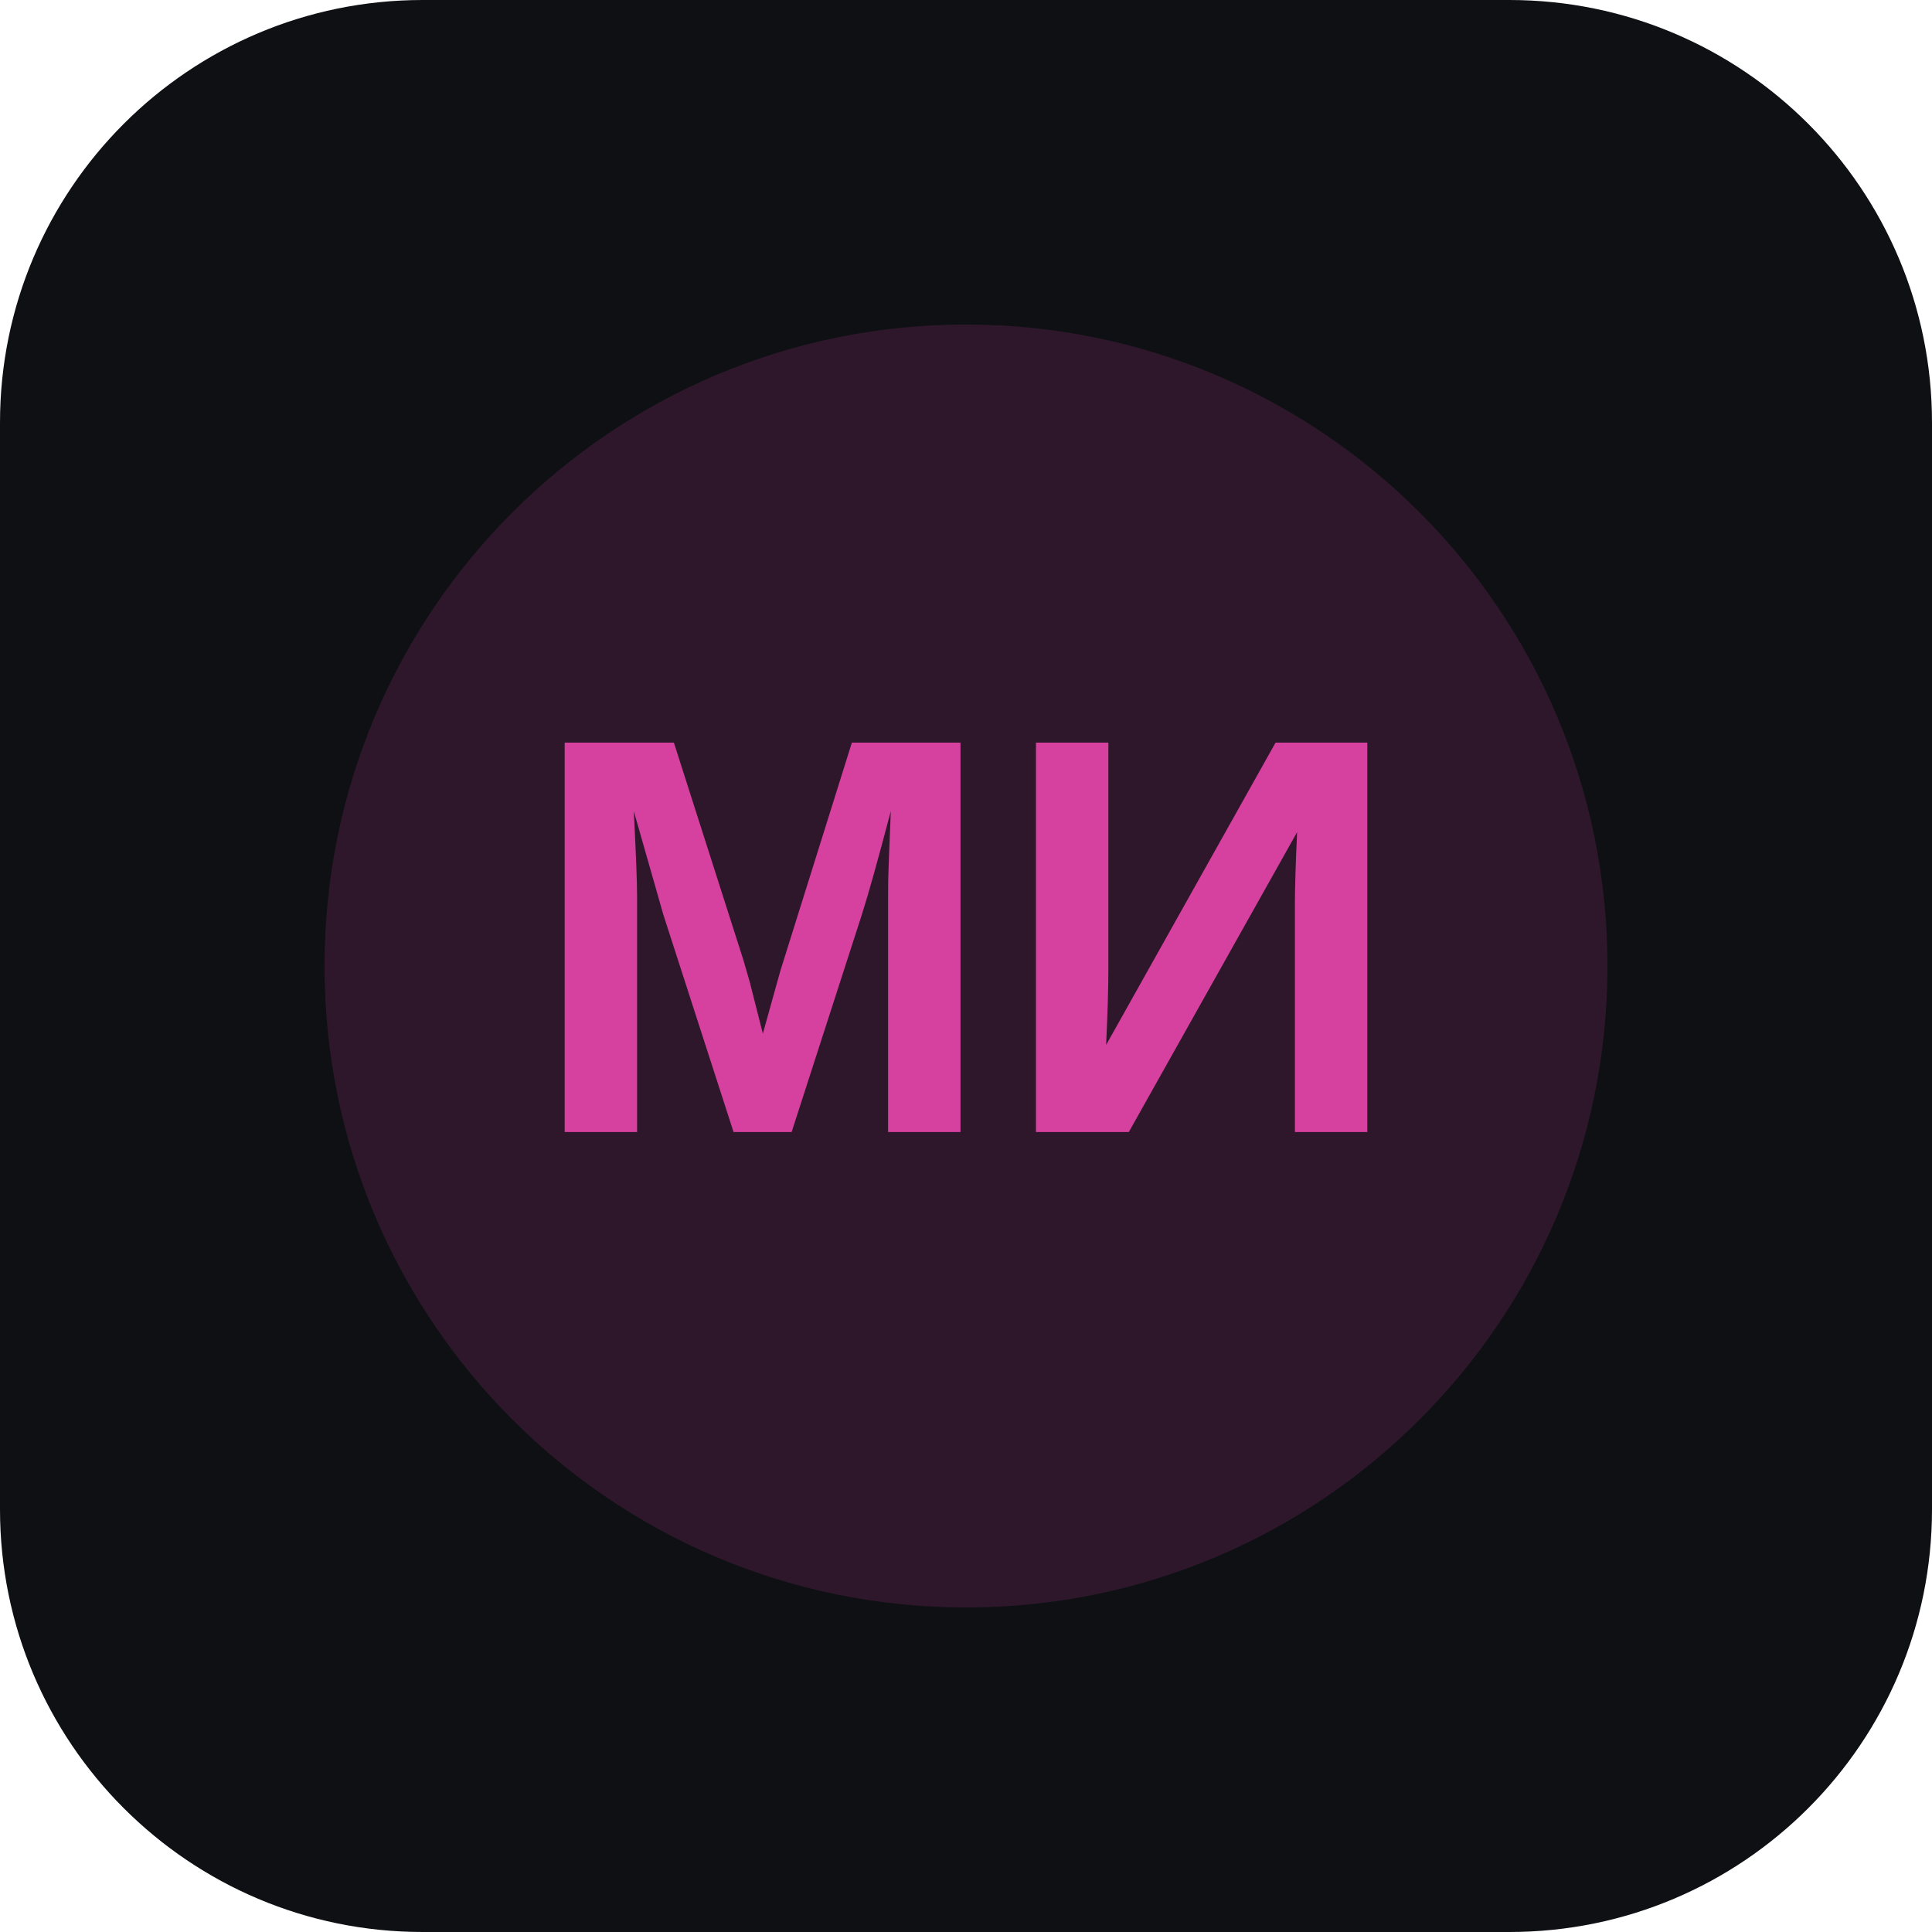
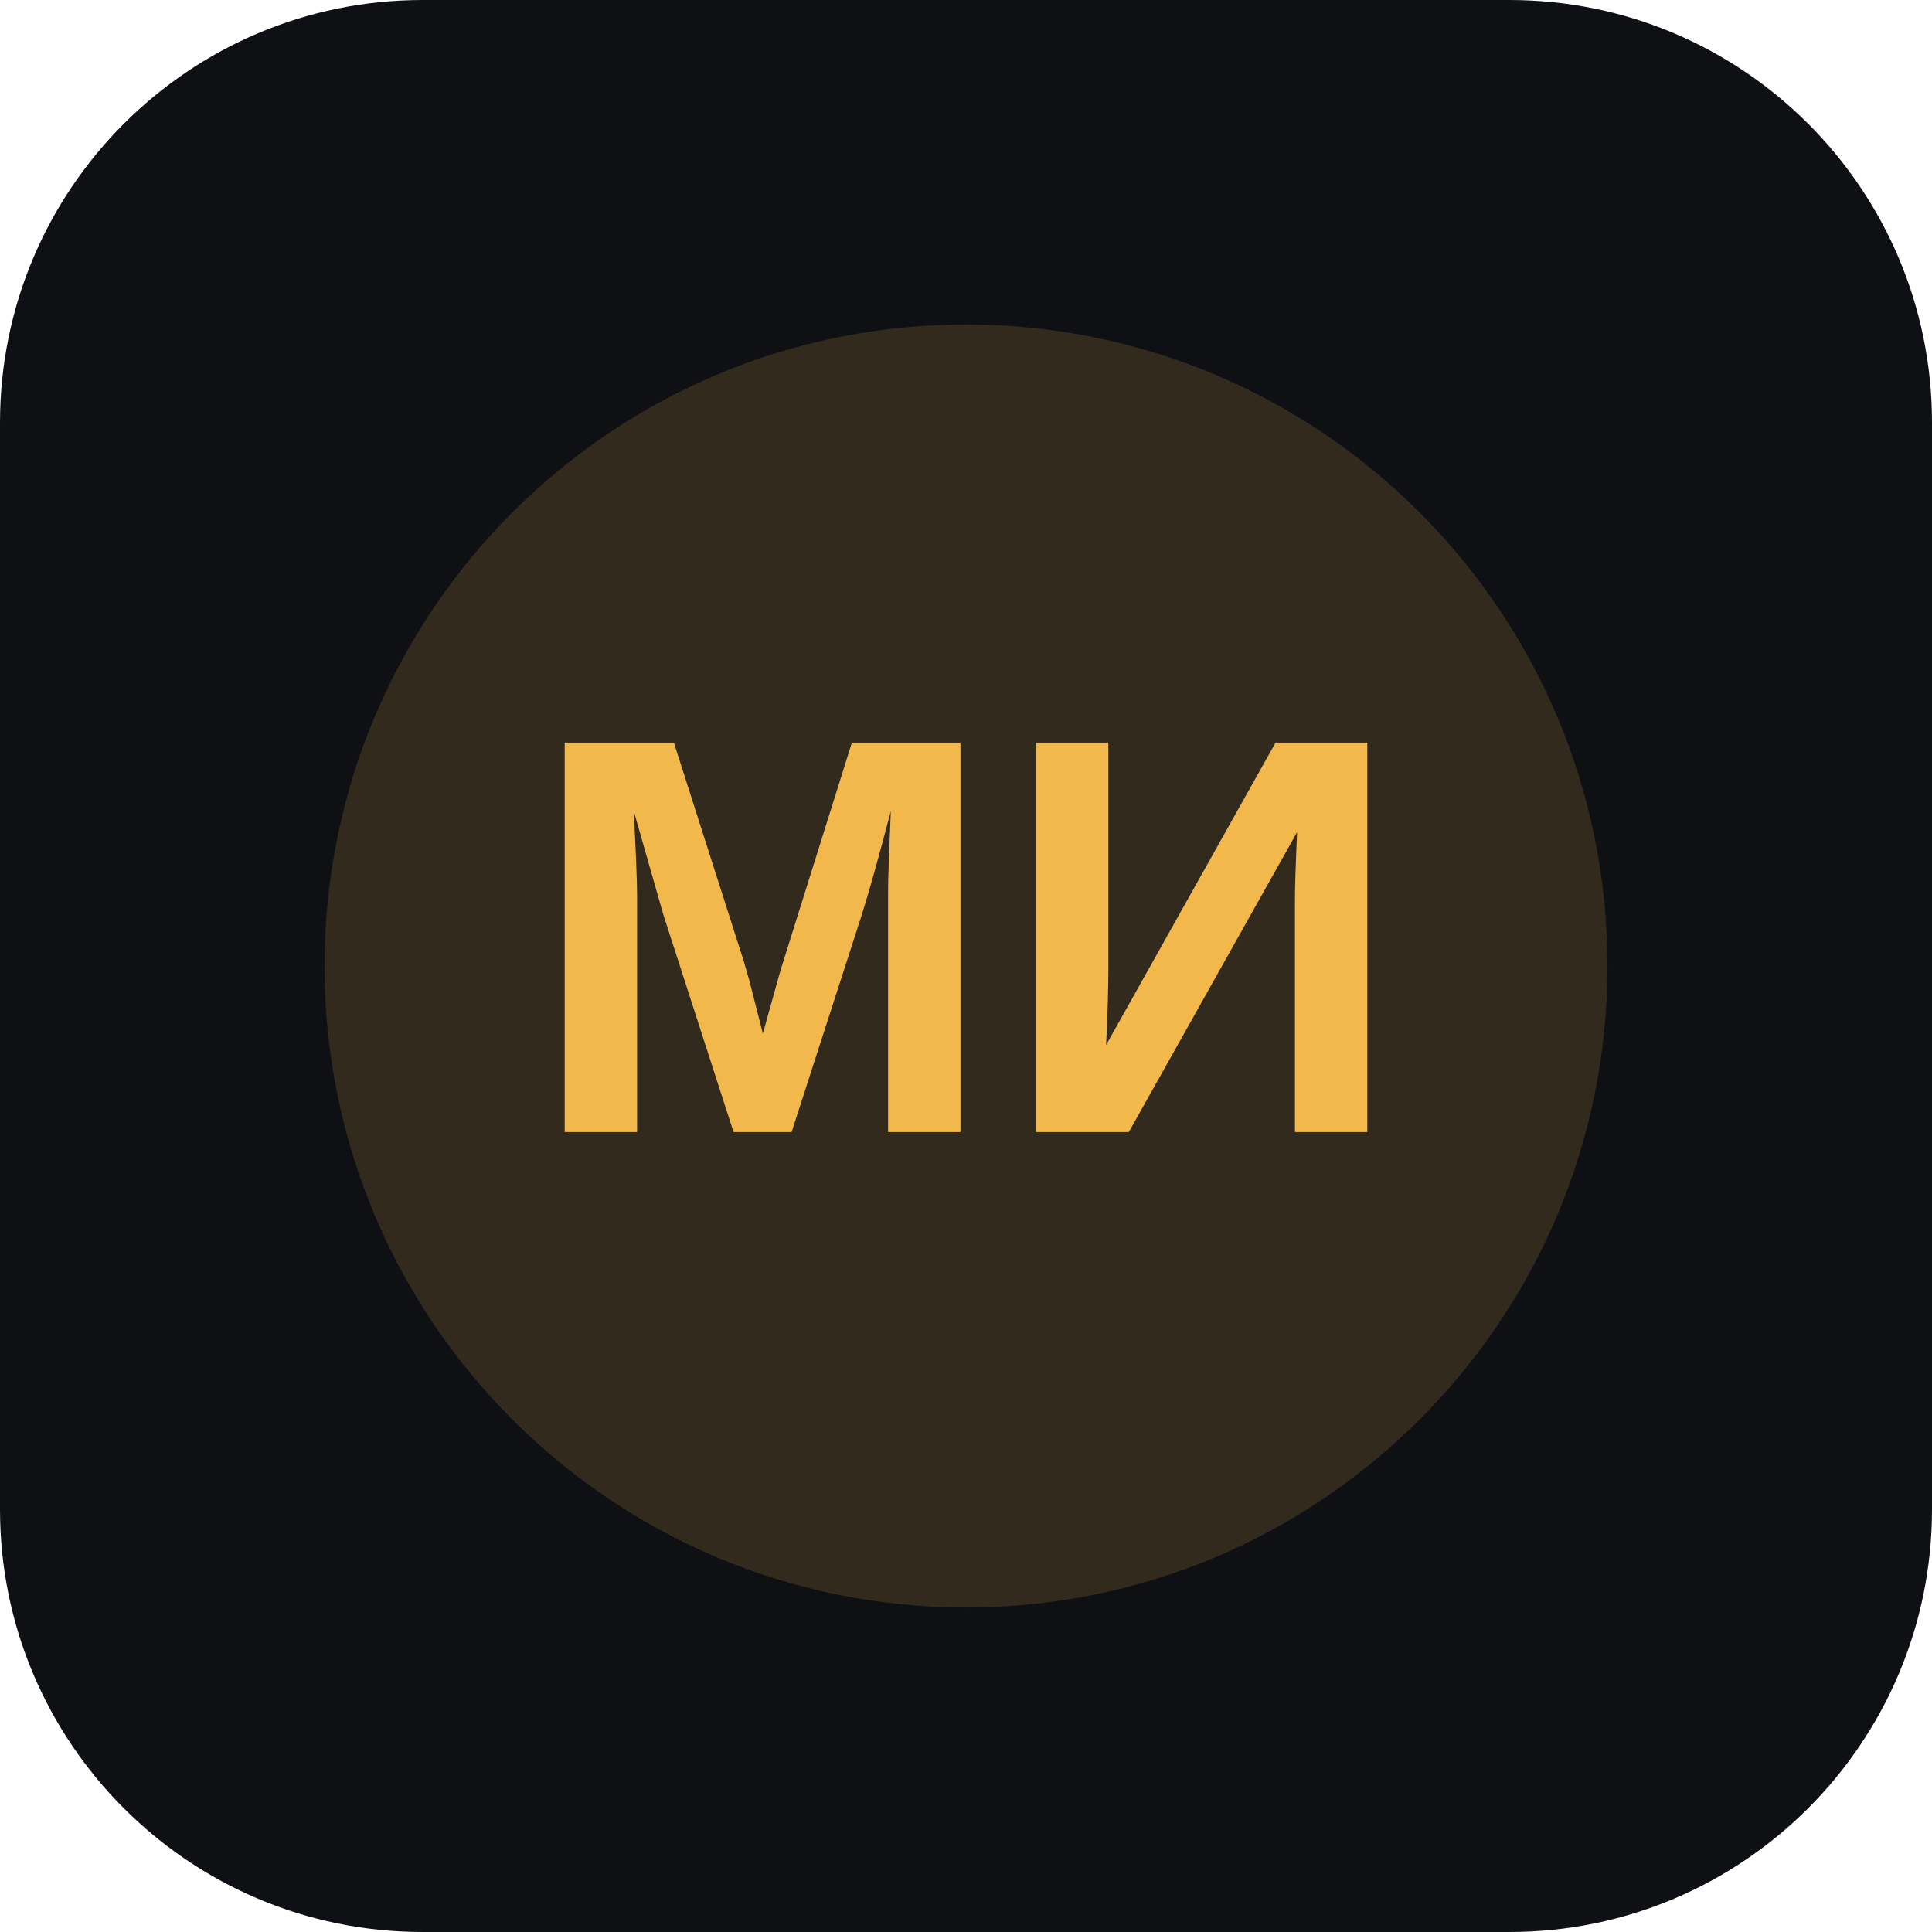
<svg xmlns="http://www.w3.org/2000/svg" viewBox="0 0 512 512">
  <rect width="512" height="512" rx="112" fill="#0E1014" />
-   <circle cx="256" cy="256" r="170" fill="#D6409F" opacity=".16" />
-   <text x="256" y="300" text-anchor="middle" font-family="Arial,Helvetica,sans-serif" font-weight="800" font-size="150" fill="#D6409F">МИ</text>
+   <circle cx="256" cy="256" r="170" fill="#F2B84B" opacity=".16" />
+   <text x="256" y="300" text-anchor="middle" font-family="Arial,Helvetica,sans-serif" font-weight="800" font-size="150" fill="#F2B84B">МИ</text>
</svg>
